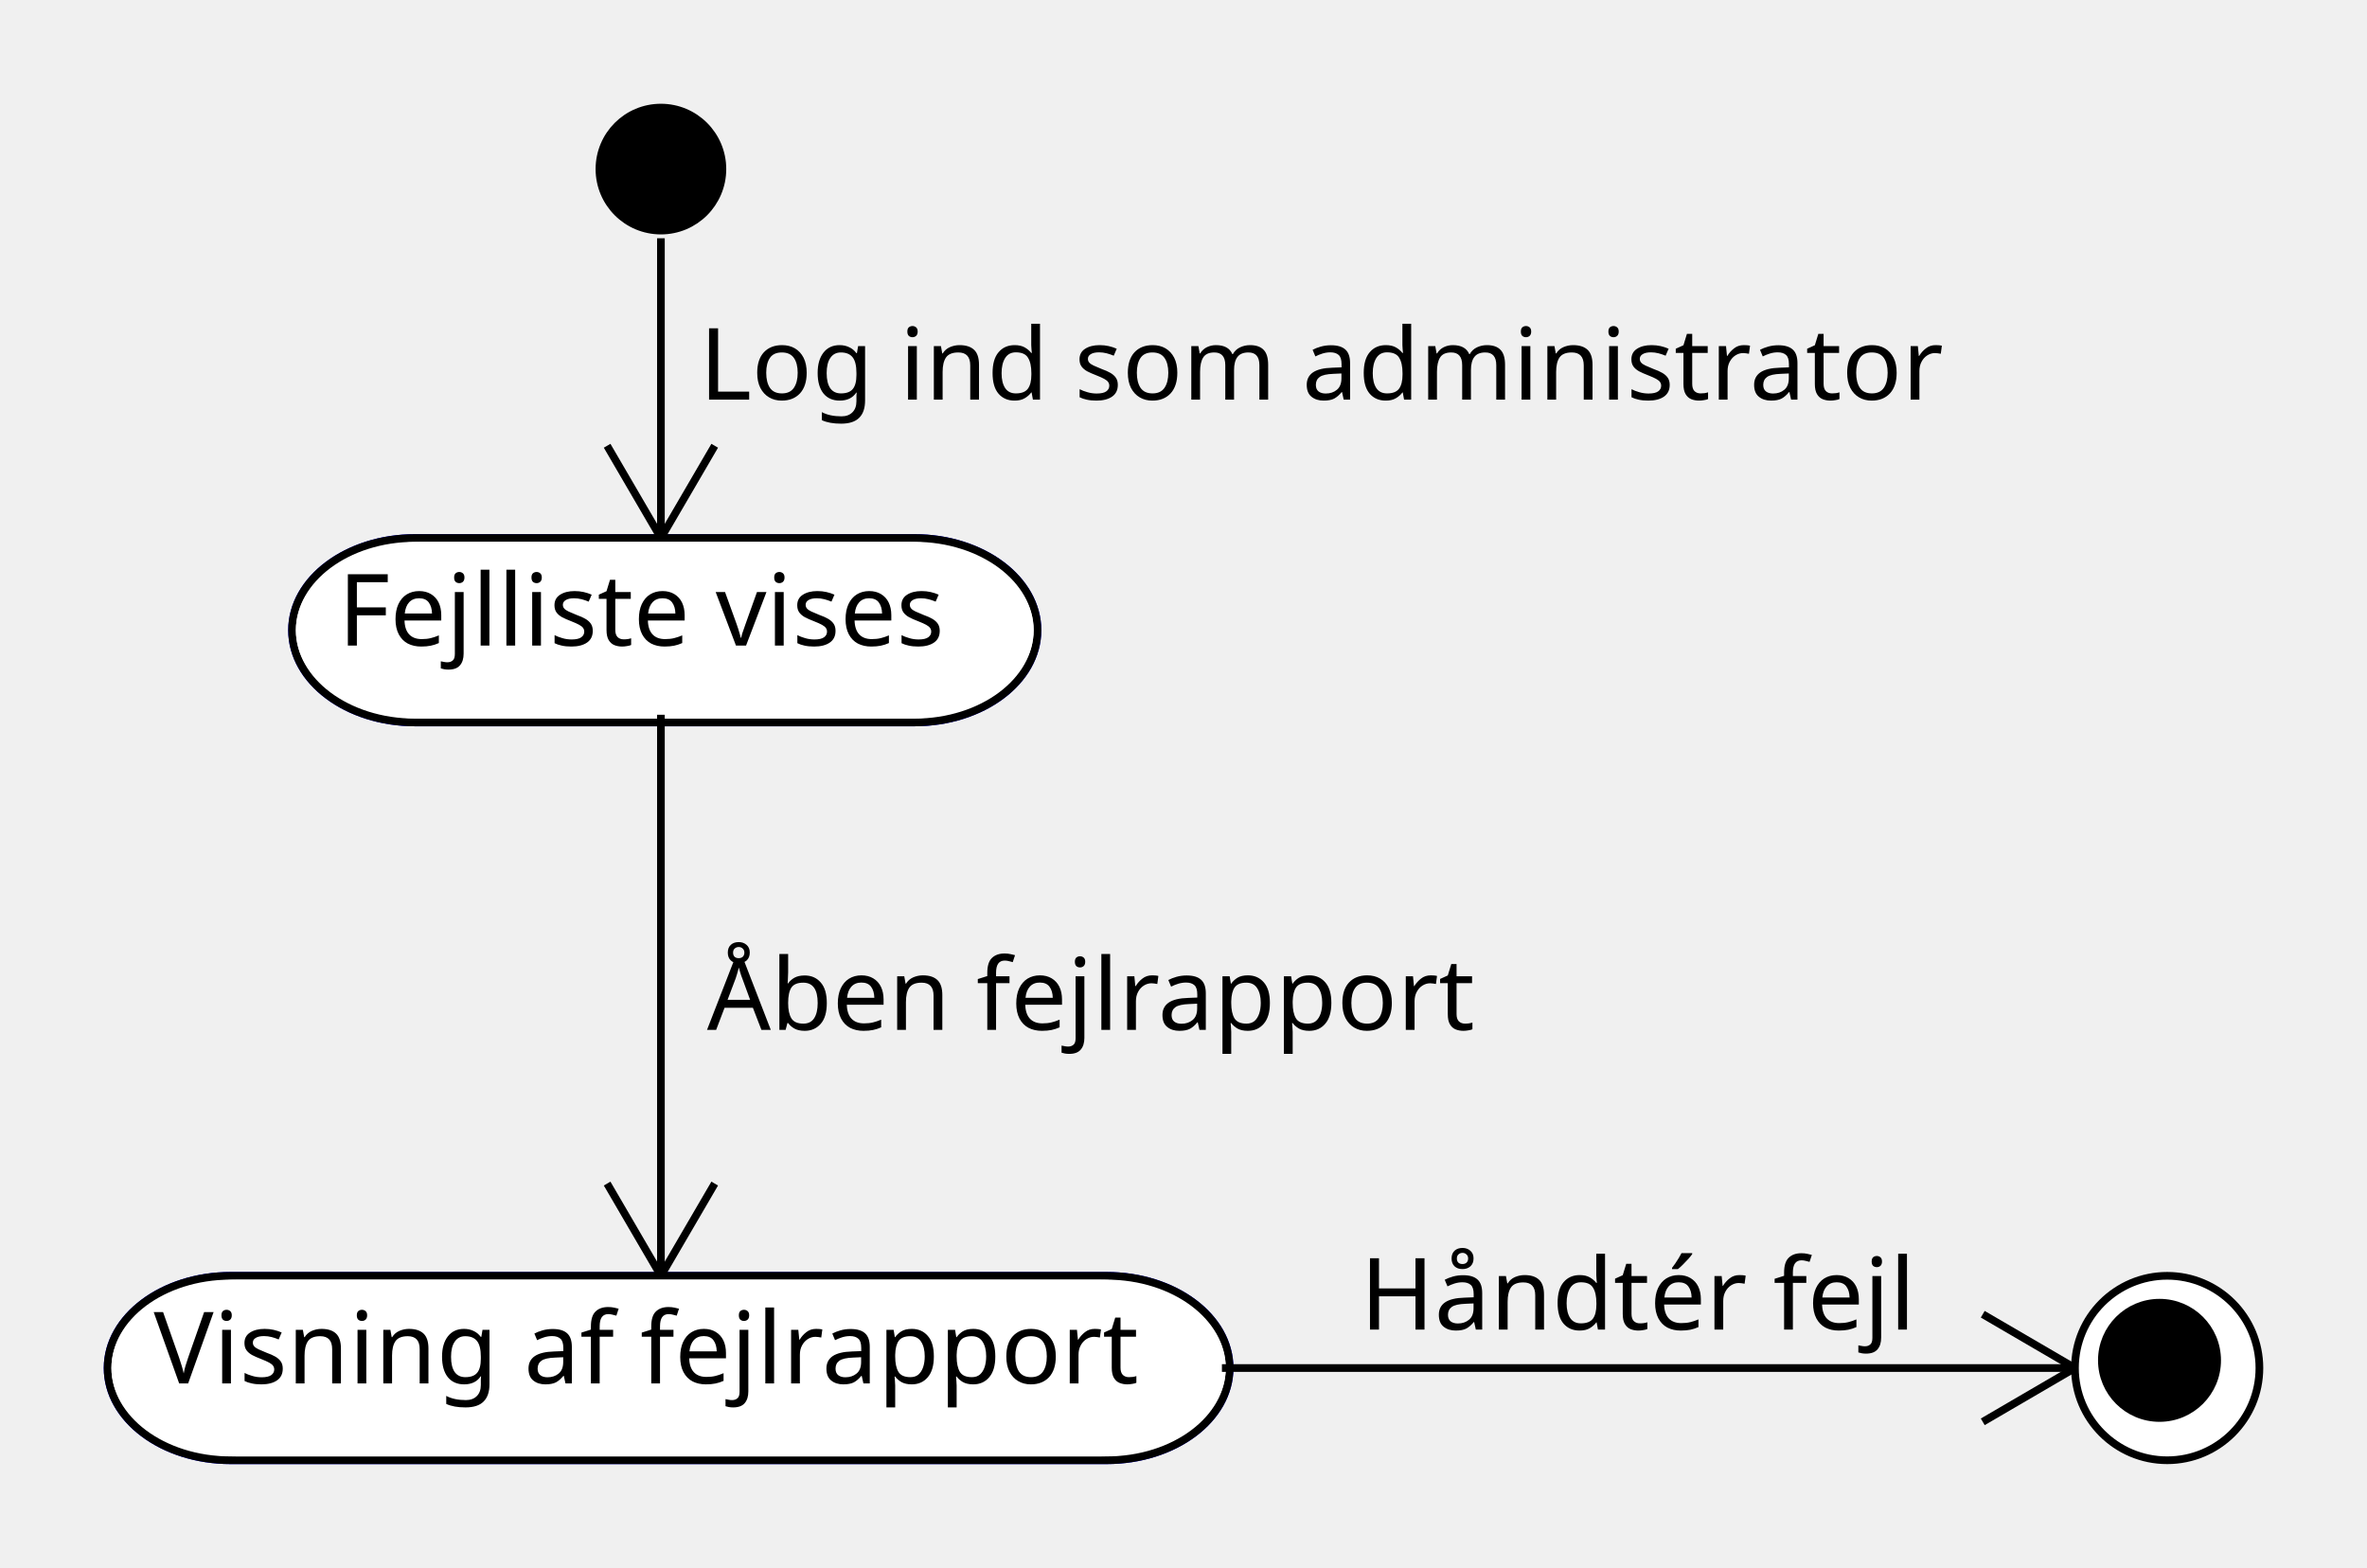
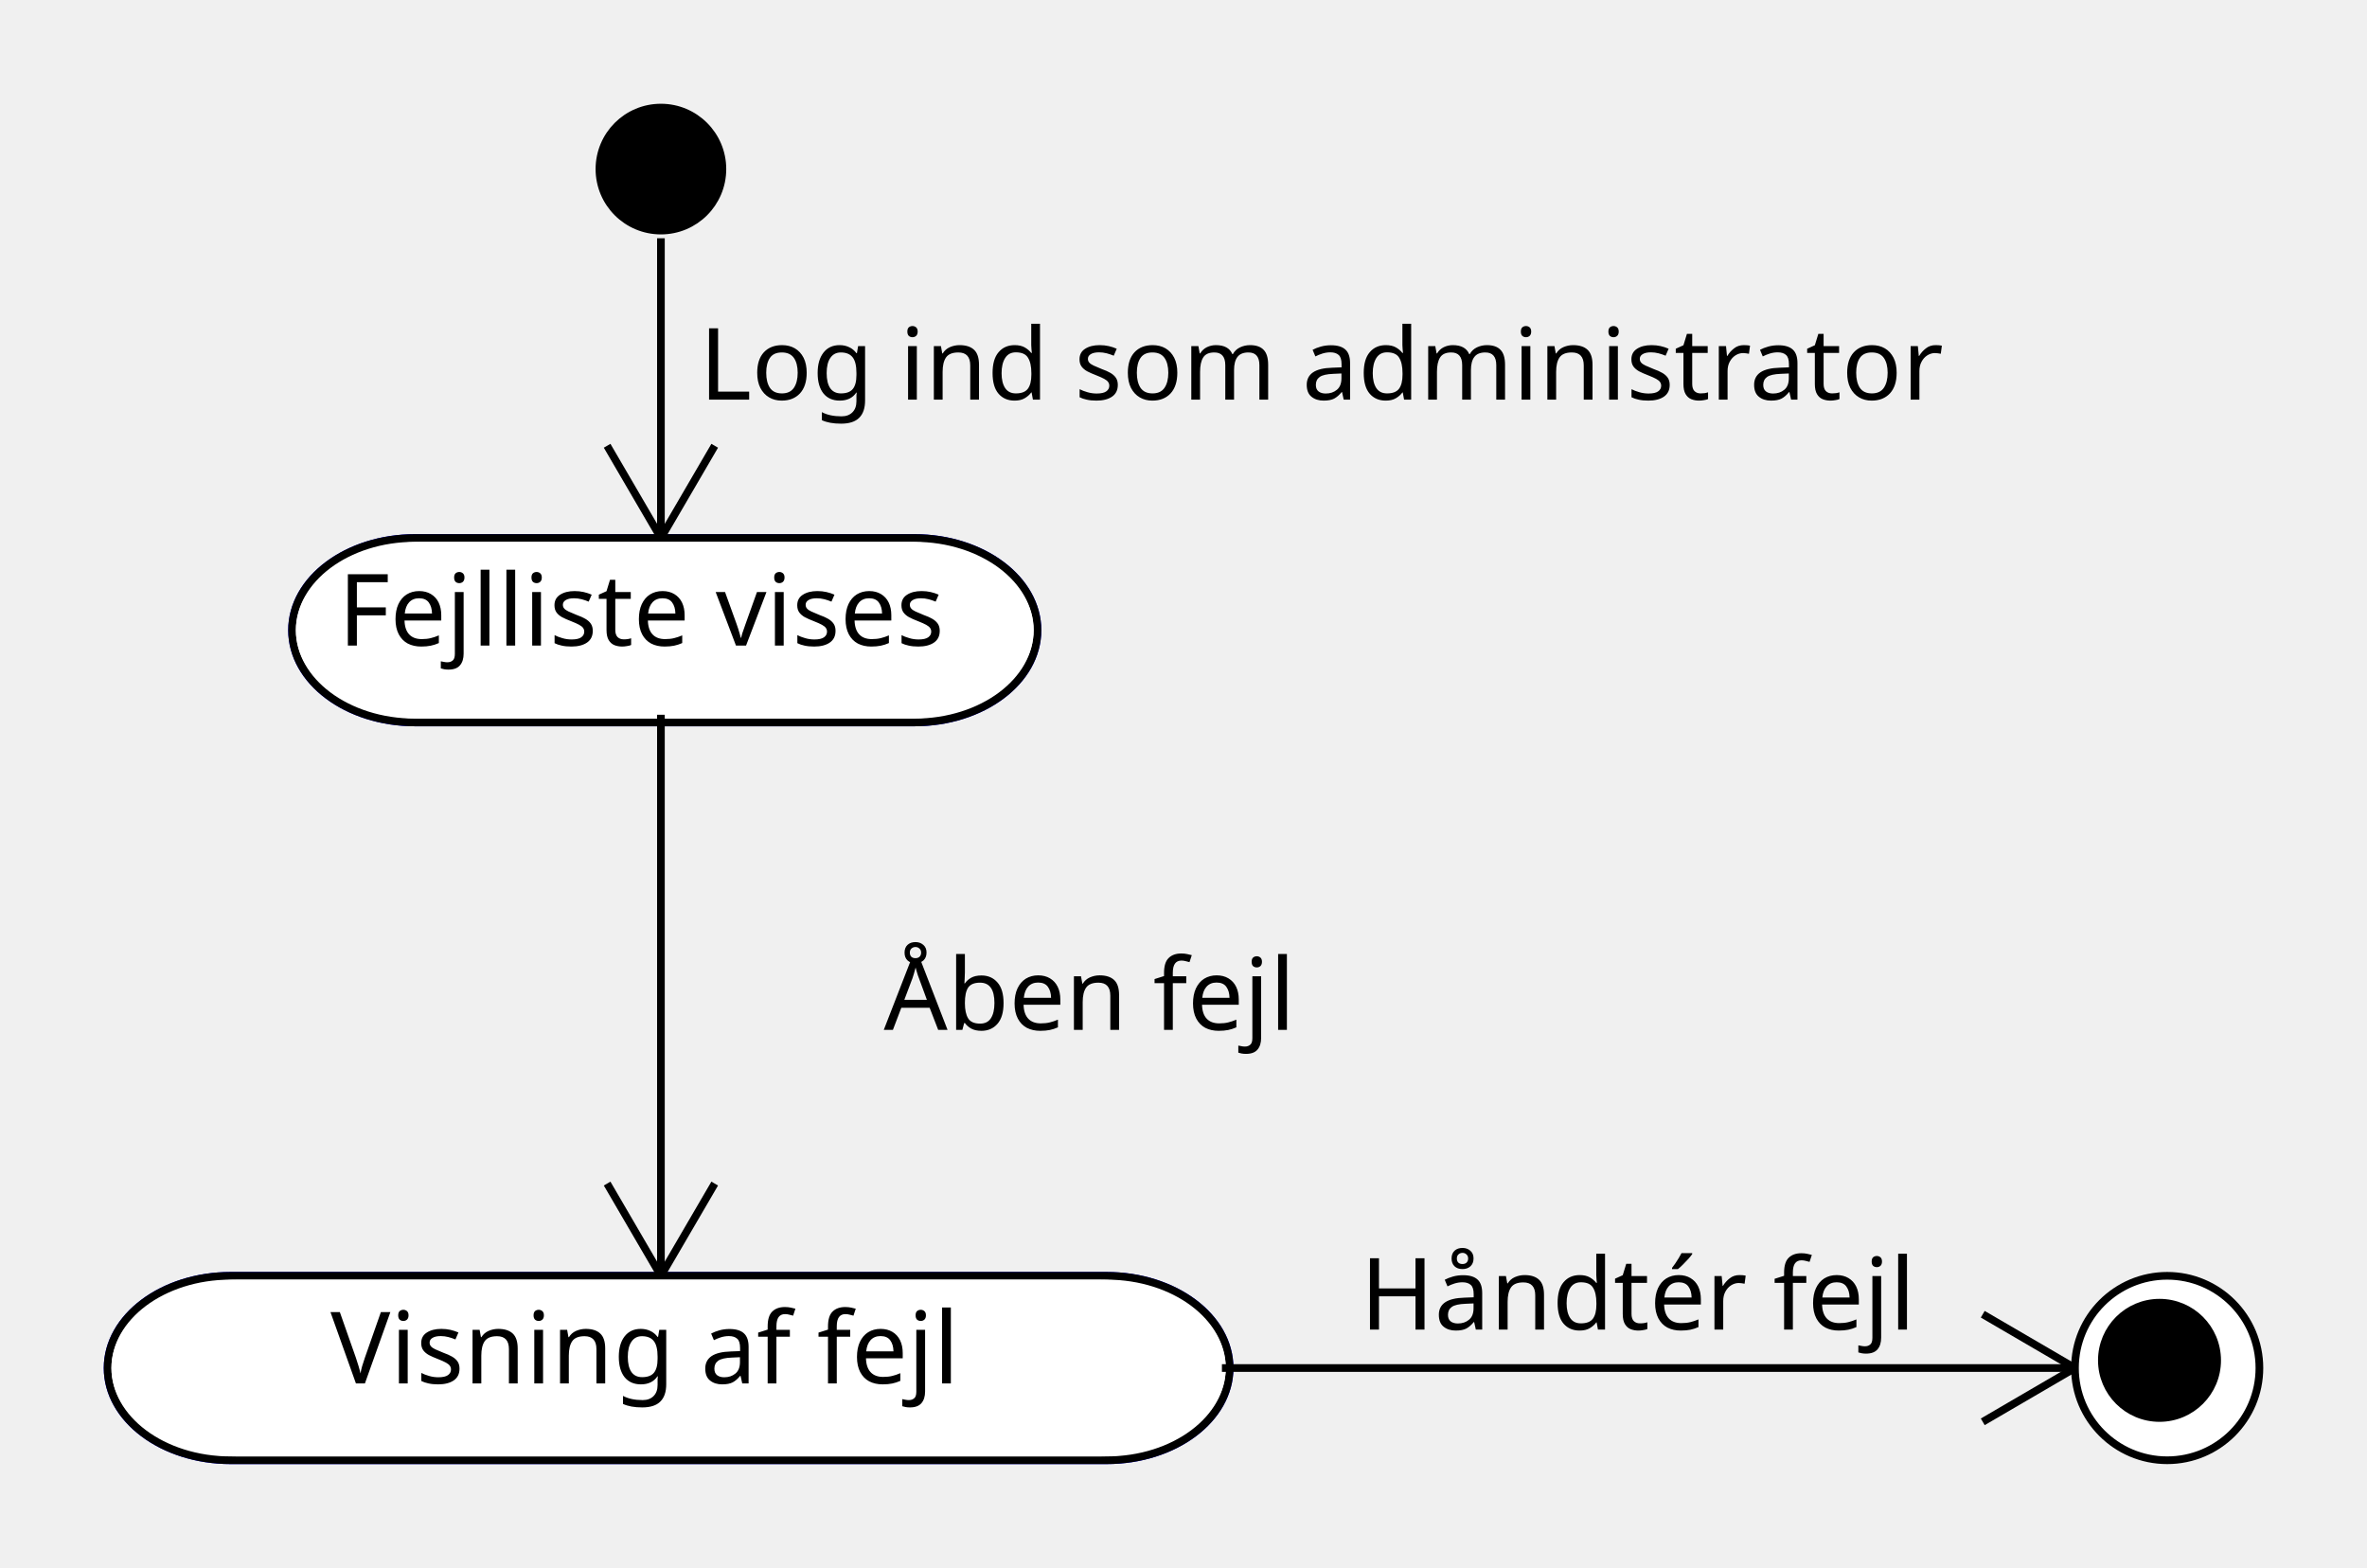
<svg xmlns="http://www.w3.org/2000/svg" height="204" version="1.1" width="308">
  <ellipse cx="86" cy="22" fill="#000000" rx="8.0" ry="8.0" stroke="#000000" stroke-width="1" />
  <rect fill="#00ff" height="24" rx="16" ry="16" stroke="#00ff" stroke-width="1" width="97" x="38" y="70" />
  <rect fill="#ffffff" height="24" rx="16" ry="16" stroke="#000000" stroke-width="1" width="97" x="38" y="70" />
  <rect fill="#ffffff" height="22" rx="16" ry="16" stroke="#ffffff" stroke-width="1" width="95" x="39" y="71" />
  <text font-family="Lucida Grande" font-size="13" x="44" y="84">
Fejlliste vises</text>
  <polyline fill="none" points="86,31 86,70" stroke="#000000" stroke-width="1" />
  <line fill="#000000" stroke="#000000" stroke-width="1" x1="79" x2="86" y1="58" y2="70" />
  <line fill="#000000" stroke="#000000" stroke-width="1" x1="93" x2="86" y1="58" y2="70" />
  <text font-family="Lucida Grande" font-size="13" x="91" y="52">
Log ind som administrator</text>
  <rect fill="#00ff" height="24" rx="16" ry="16" stroke="#00ff" stroke-width="1" width="146" x="14" y="166" />
  <rect fill="#ffffff" height="24" rx="16" ry="16" stroke="#000000" stroke-width="1" width="146" x="14" y="166" />
  <rect fill="#ffffff" height="22" rx="16" ry="16" stroke="#ffffff" stroke-width="1" width="144" x="15" y="167" />
-   <text font-family="Lucida Grande" font-size="13" x="20" y="180">
- Visning af fejlrapport</text>
+   <text font-family="Lucida Grande" font-size="13" x="43" y="180">
+ Visning af fejl</text>
  <polyline fill="none" points="86,93 86,166" stroke="#000000" stroke-width="1" />
  <line fill="#000000" stroke="#000000" stroke-width="1" x1="79" x2="86" y1="154" y2="166" />
  <line fill="#000000" stroke="#000000" stroke-width="1" x1="93" x2="86" y1="154" y2="166" />
-   <text font-family="Lucida Grande" font-size="13" x="92" y="134">
- Åben fejlrapport</text>
+   <text font-family="Lucida Grande" font-size="13" x="115" y="134">
+ Åben fejl</text>
  <ellipse cx="282" cy="178" fill="#000000" rx="12.0" ry="12.0" stroke="#000000" stroke-width="1" />
  <ellipse cx="282" cy="178" fill="#ffffff" rx="11.0" ry="11.0" stroke="#ffffff" stroke-width="1" />
  <ellipse cx="281" cy="177" fill="#000000" rx="7.5" ry="7.5" stroke="#000000" stroke-width="1" />
  <polyline fill="none" points="159,178 270,178" stroke="#000000" stroke-width="1" />
  <line fill="#000000" stroke="#000000" stroke-width="1" x1="258" x2="270" y1="185" y2="178" />
  <line fill="#000000" stroke="#000000" stroke-width="1" x1="258" x2="270" y1="171" y2="178" />
  <text font-family="Lucida Grande" font-size="13" x="177" y="173">
Håndtér fejl</text>
</svg>
